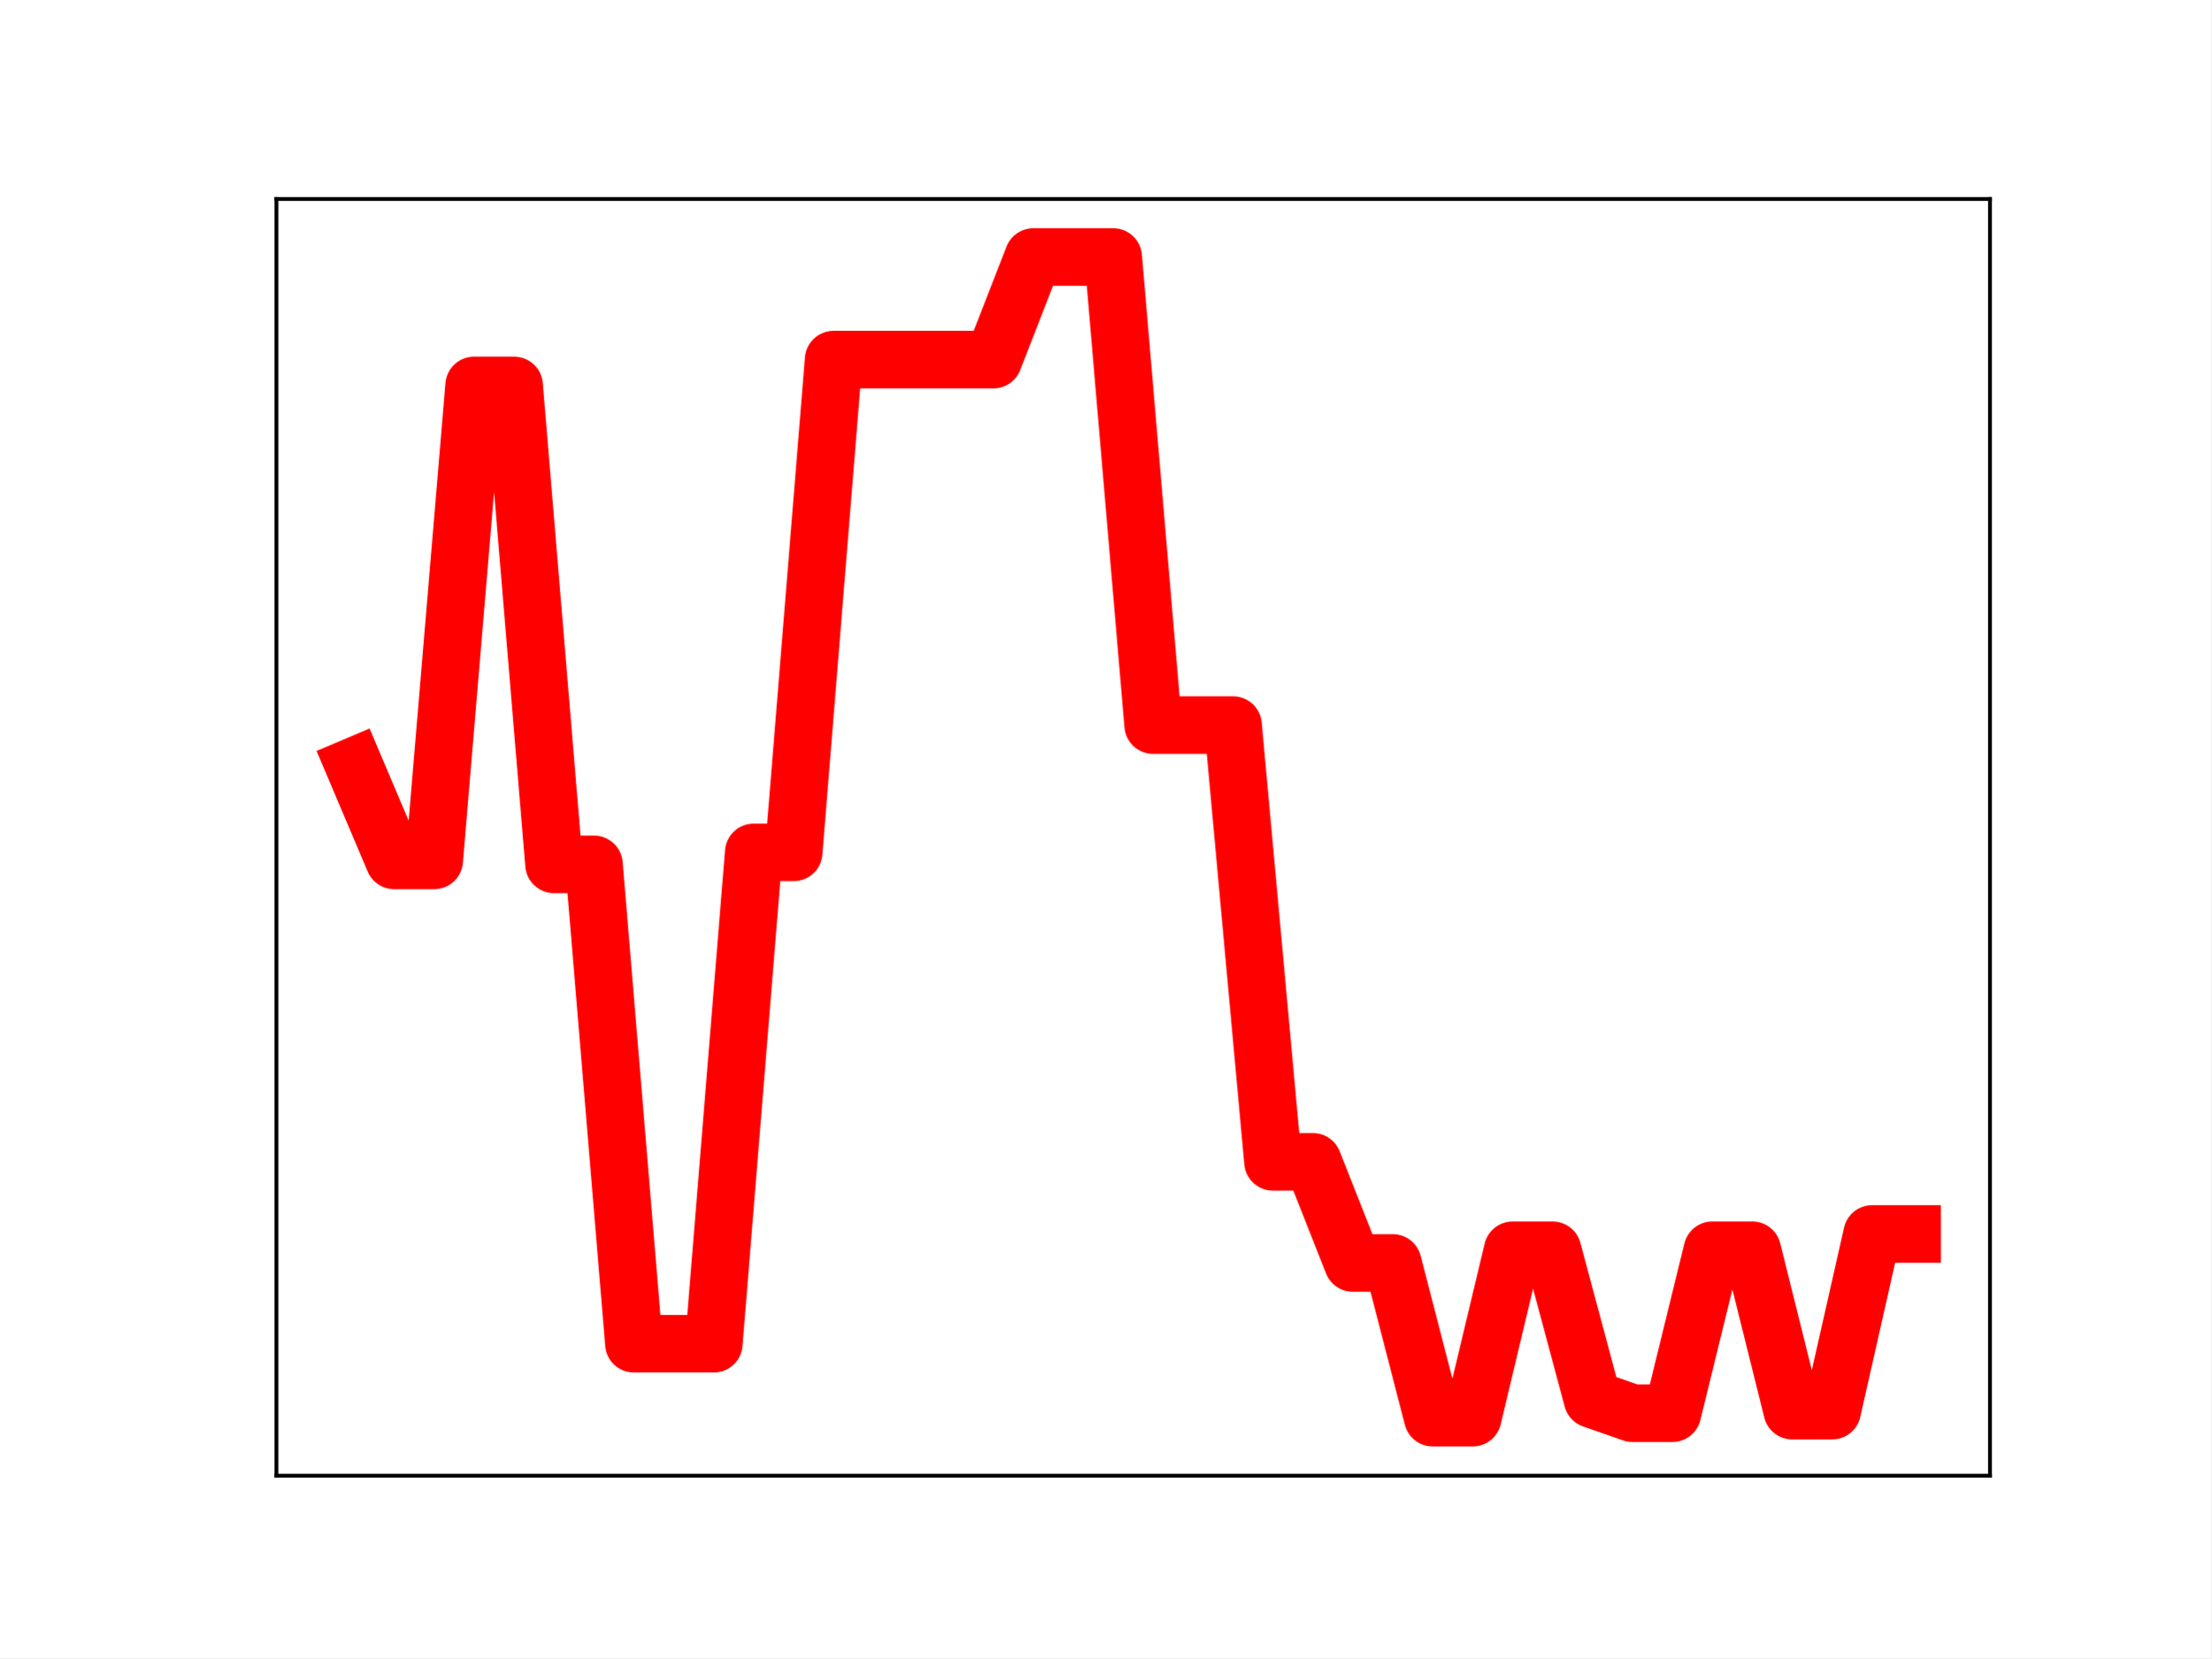
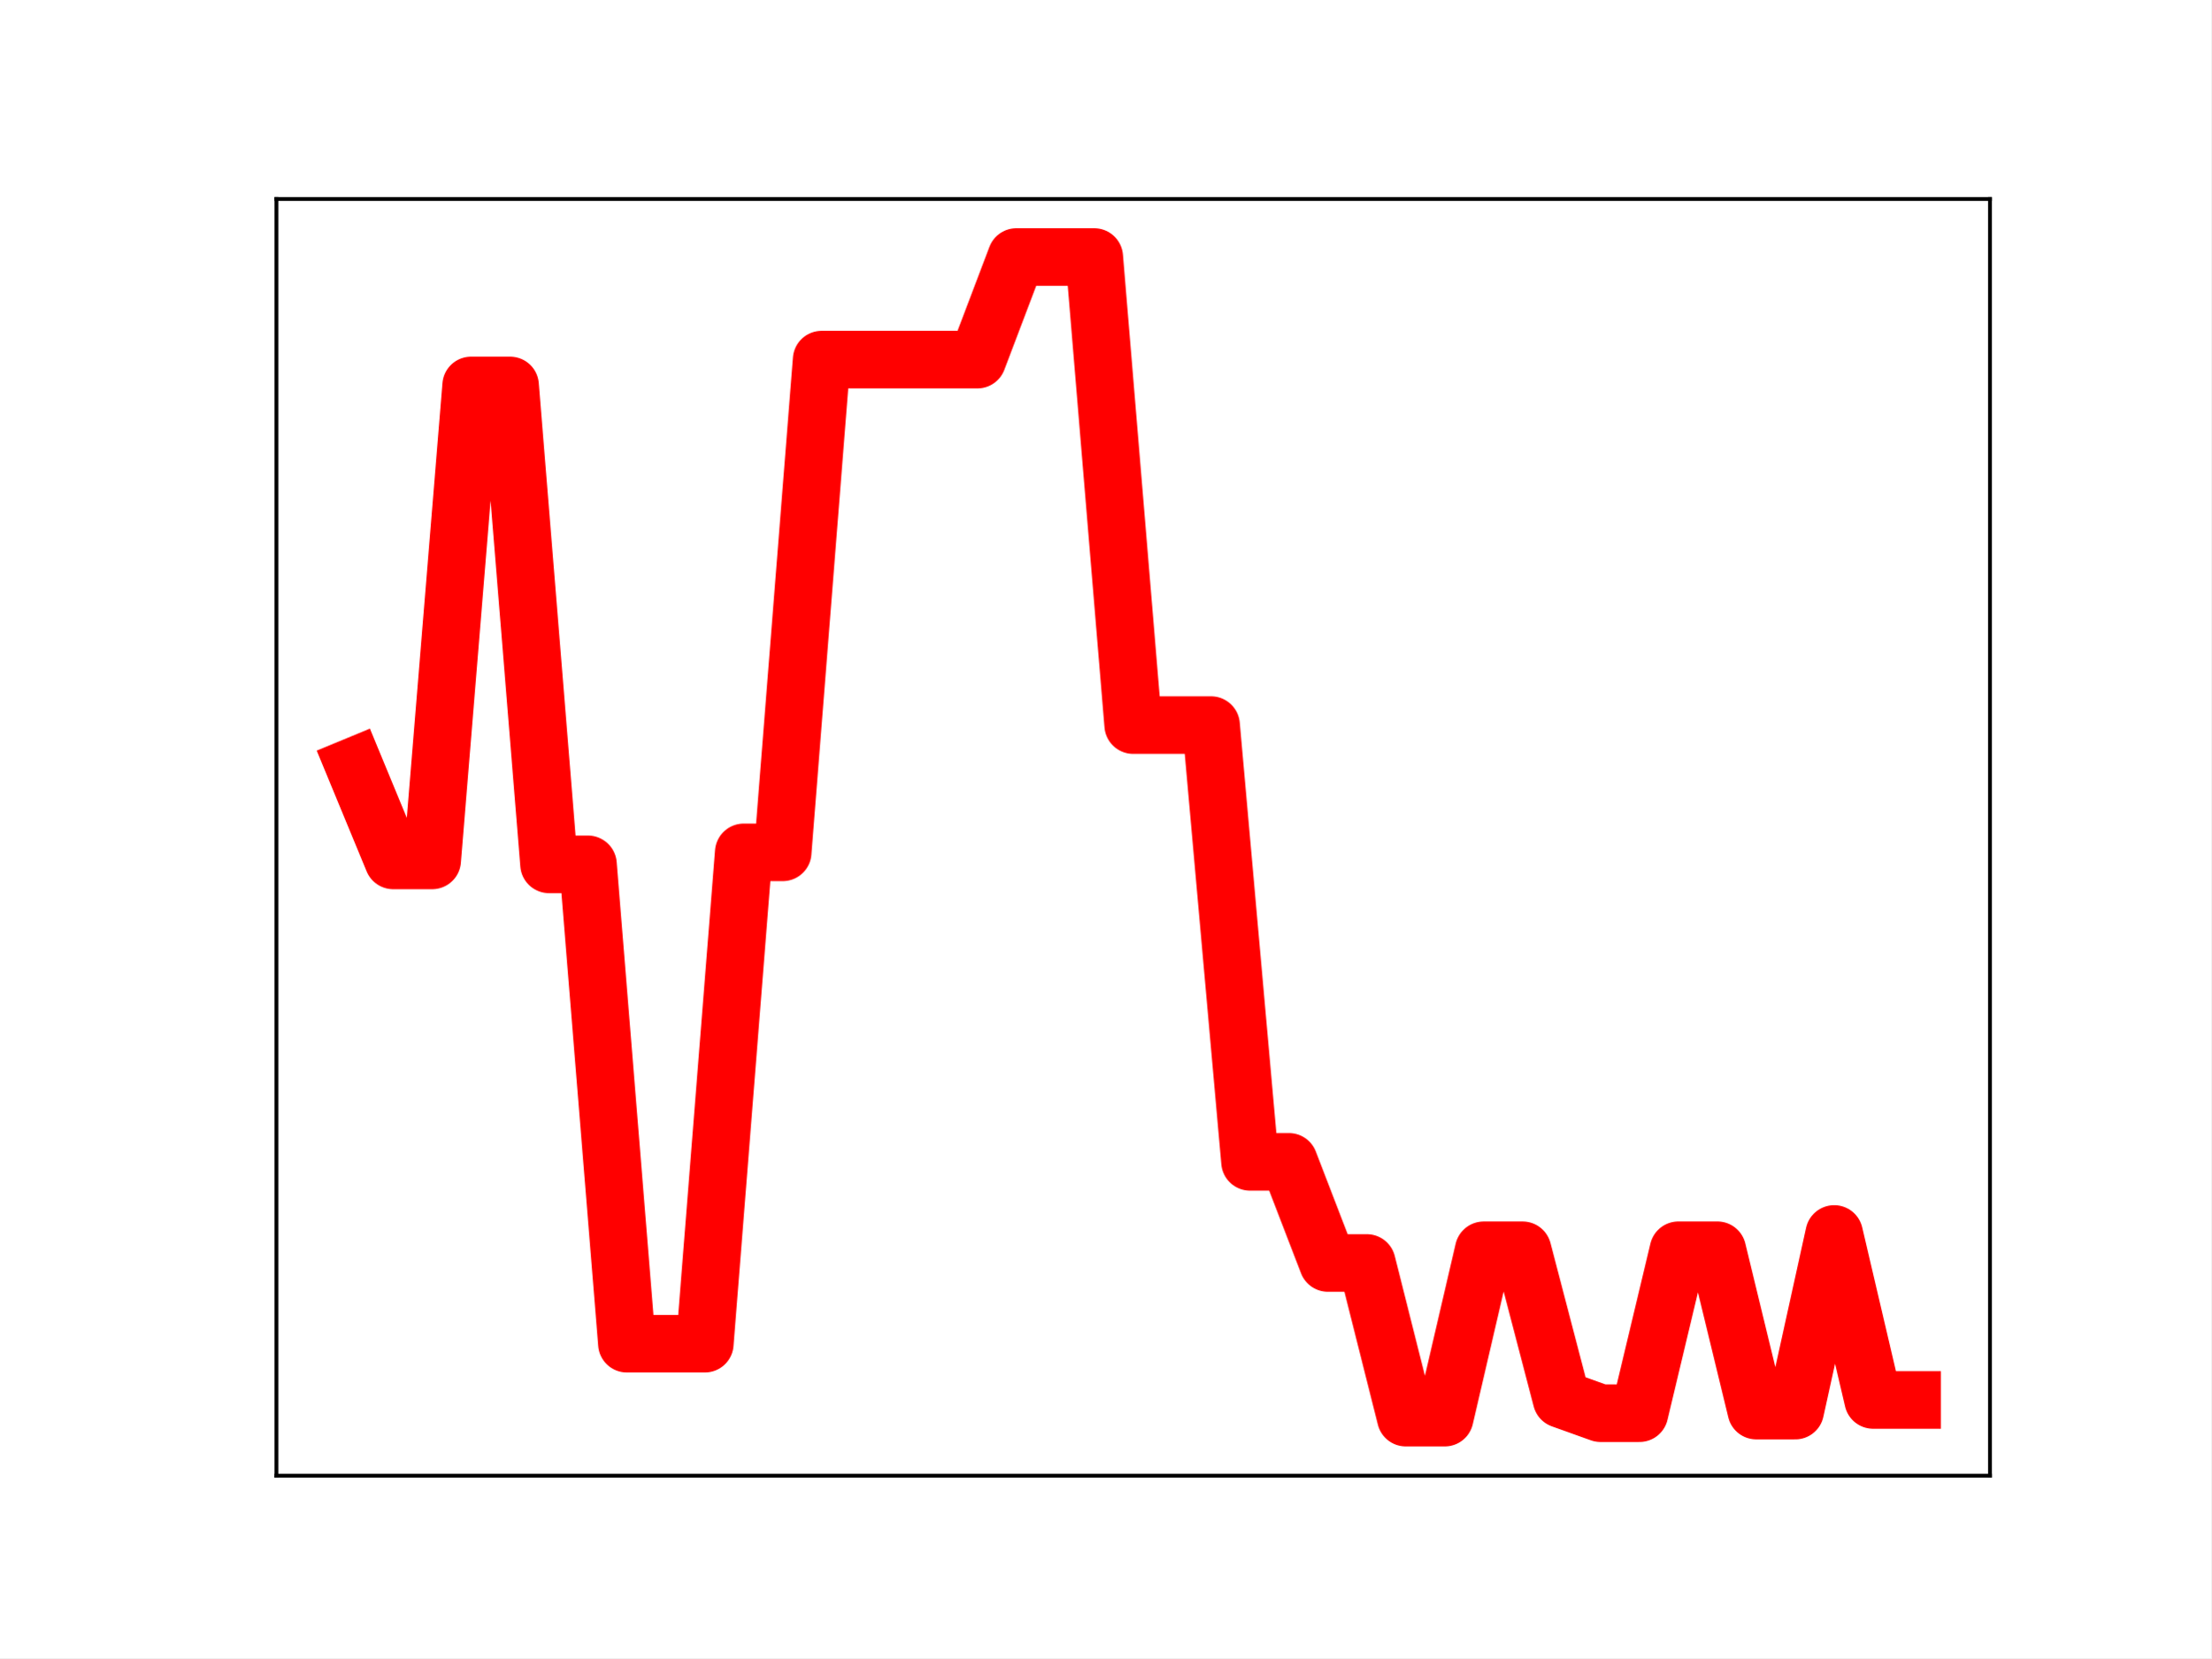
<svg xmlns="http://www.w3.org/2000/svg" xmlns:xlink="http://www.w3.org/1999/xlink" height="345.6pt" version="1.1" viewBox="0 0 460.8 345.6" width="460.8pt">
  <defs>
    <style type="text/css">
*{stroke-linecap:butt;stroke-linejoin:round;}
  </style>
  </defs>
  <g id="figure_1">
    <g id="patch_1">
      <path d="M 0 345.6  L 460.8 345.6  L 460.8 0  L 0 0  z " style="fill:#ffffff;" />
    </g>
    <g id="axes_1">
      <g id="patch_2">
        <path d="M 57.6 307.584  L 414.72 307.584  L 414.72 41.472  L 57.6 41.472  z " style="fill:#ffffff;" />
      </g>
      <g id="line2d_1">
-         <path clip-path="url(#p6705a6be7a)" d="M 73.833 159.705  L 82.157 179.338  L 90.482 179.338  L 98.806 80.328  L 107.131 80.328  L 115.455 180.158  L 123.78 180.158  L 132.104 280.078  L 140.429 280.078  L 148.753 280.078  L 157.077 177.658  L 165.402 177.658  L 173.726 74.952  L 182.051 74.952  L 190.375 74.952  L 198.7 74.952  L 207.024 74.952  L 215.349 53.568  L 223.673 53.568  L 231.998 53.568  L 240.322 151.132  L 248.647 151.132  L 256.971 151.132  L 265.296 242.17  L 273.62 242.17  L 281.945 263.247  L 290.269 263.247  L 298.594 295.488  L 306.918 295.488  L 315.243 260.599  L 323.567 260.599  L 331.891 291.651  L 340.216 294.561  L 348.54 294.561  L 356.865 260.593  L 365.189 260.593  L 373.514 294.021  L 381.838 294.021  L 390.163 257.197  L 398.487 257.197  " style="fill:none;stroke:#ff0000;stroke-linecap:square;stroke-width:12;" />
+         <path clip-path="url(#p090a0f7310)" d="M 73.833 159.705  L 81.949 179.338  L 90.065 179.338  L 98.182 80.328  L 106.298 80.328  L 114.415 180.158  L 122.531 180.158  L 130.647 280.078  L 138.764 280.078  L 146.88 280.078  L 154.996 177.658  L 163.113 177.658  L 171.229 74.952  L 179.345 74.952  L 187.462 74.952  L 195.578 74.952  L 203.695 74.952  L 211.811 53.568  L 219.927 53.568  L 228.044 53.568  L 236.16 151.132  L 244.276 151.132  L 252.393 151.132  L 260.509 242.17  L 268.625 242.17  L 276.742 263.247  L 284.858 263.247  L 292.975 295.488  L 301.091 295.488  L 309.207 260.599  L 317.324 260.599  L 325.44 291.651  L 333.556 294.561  L 341.673 294.561  L 349.789 260.593  L 357.905 260.593  L 366.022 294.021  L 374.138 294.021  L 382.255 257.197  L 390.371 291.799  L 398.487 291.799  " style="fill:none;stroke:#ff0000;stroke-linecap:square;stroke-width:12;" />
        <defs>
-           <path d="M 0 3  C 0.796 3 1.559 2.684 2.121 2.121  C 2.684 1.559 3 0.796 3 0  C 3 -0.796 2.684 -1.559 2.121 -2.121  C 1.559 -2.684 0.796 -3 0 -3  C -0.796 -3 -1.559 -2.684 -2.121 -2.121  C -2.684 -1.559 -3 -0.796 -3 0  C -3 0.796 -2.684 1.559 -2.121 2.121  C -1.559 2.684 -0.796 3 0 3  z " id="mfee70fe1e5" style="stroke:#ff0000;" />
+           <path d="M 0 3  C 0.796 3 1.559 2.684 2.121 2.121  C 2.684 1.559 3 0.796 3 0  C 3 -0.796 2.684 -1.559 2.121 -2.121  C 1.559 -2.684 0.796 -3 0 -3  C -0.796 -3 -1.559 -2.684 -2.121 -2.121  C -2.684 -1.559 -3 -0.796 -3 0  C -3 0.796 -2.684 1.559 -2.121 2.121  C -1.559 2.684 -0.796 3 0 3  z " id="m74276422a2" style="stroke:#ff0000;" />
        </defs>
-         <g clip-path="url(#p6705a6be7a)">
-           <use style="fill:#ff0000;stroke:#ff0000;" x="73.833" xlink:href="#mfee70fe1e5" y="159.705" />
-           <use style="fill:#ff0000;stroke:#ff0000;" x="82.157" xlink:href="#mfee70fe1e5" y="179.338" />
-           <use style="fill:#ff0000;stroke:#ff0000;" x="90.482" xlink:href="#mfee70fe1e5" y="179.338" />
-           <use style="fill:#ff0000;stroke:#ff0000;" x="98.806" xlink:href="#mfee70fe1e5" y="80.328" />
-           <use style="fill:#ff0000;stroke:#ff0000;" x="107.131" xlink:href="#mfee70fe1e5" y="80.328" />
-           <use style="fill:#ff0000;stroke:#ff0000;" x="115.455" xlink:href="#mfee70fe1e5" y="180.158" />
-           <use style="fill:#ff0000;stroke:#ff0000;" x="123.78" xlink:href="#mfee70fe1e5" y="180.158" />
-           <use style="fill:#ff0000;stroke:#ff0000;" x="132.104" xlink:href="#mfee70fe1e5" y="280.078" />
-           <use style="fill:#ff0000;stroke:#ff0000;" x="140.429" xlink:href="#mfee70fe1e5" y="280.078" />
-           <use style="fill:#ff0000;stroke:#ff0000;" x="148.753" xlink:href="#mfee70fe1e5" y="280.078" />
-           <use style="fill:#ff0000;stroke:#ff0000;" x="157.077" xlink:href="#mfee70fe1e5" y="177.658" />
-           <use style="fill:#ff0000;stroke:#ff0000;" x="165.402" xlink:href="#mfee70fe1e5" y="177.658" />
-           <use style="fill:#ff0000;stroke:#ff0000;" x="173.726" xlink:href="#mfee70fe1e5" y="74.952" />
-           <use style="fill:#ff0000;stroke:#ff0000;" x="182.051" xlink:href="#mfee70fe1e5" y="74.952" />
-           <use style="fill:#ff0000;stroke:#ff0000;" x="190.375" xlink:href="#mfee70fe1e5" y="74.952" />
-           <use style="fill:#ff0000;stroke:#ff0000;" x="198.7" xlink:href="#mfee70fe1e5" y="74.952" />
-           <use style="fill:#ff0000;stroke:#ff0000;" x="207.024" xlink:href="#mfee70fe1e5" y="74.952" />
-           <use style="fill:#ff0000;stroke:#ff0000;" x="215.349" xlink:href="#mfee70fe1e5" y="53.568" />
-           <use style="fill:#ff0000;stroke:#ff0000;" x="223.673" xlink:href="#mfee70fe1e5" y="53.568" />
-           <use style="fill:#ff0000;stroke:#ff0000;" x="231.998" xlink:href="#mfee70fe1e5" y="53.568" />
-           <use style="fill:#ff0000;stroke:#ff0000;" x="240.322" xlink:href="#mfee70fe1e5" y="151.132" />
-           <use style="fill:#ff0000;stroke:#ff0000;" x="248.647" xlink:href="#mfee70fe1e5" y="151.132" />
-           <use style="fill:#ff0000;stroke:#ff0000;" x="256.971" xlink:href="#mfee70fe1e5" y="151.132" />
-           <use style="fill:#ff0000;stroke:#ff0000;" x="265.296" xlink:href="#mfee70fe1e5" y="242.17" />
-           <use style="fill:#ff0000;stroke:#ff0000;" x="273.62" xlink:href="#mfee70fe1e5" y="242.17" />
-           <use style="fill:#ff0000;stroke:#ff0000;" x="281.945" xlink:href="#mfee70fe1e5" y="263.247" />
-           <use style="fill:#ff0000;stroke:#ff0000;" x="290.269" xlink:href="#mfee70fe1e5" y="263.247" />
-           <use style="fill:#ff0000;stroke:#ff0000;" x="298.594" xlink:href="#mfee70fe1e5" y="295.488" />
-           <use style="fill:#ff0000;stroke:#ff0000;" x="306.918" xlink:href="#mfee70fe1e5" y="295.488" />
-           <use style="fill:#ff0000;stroke:#ff0000;" x="315.243" xlink:href="#mfee70fe1e5" y="260.599" />
-           <use style="fill:#ff0000;stroke:#ff0000;" x="323.567" xlink:href="#mfee70fe1e5" y="260.599" />
-           <use style="fill:#ff0000;stroke:#ff0000;" x="331.891" xlink:href="#mfee70fe1e5" y="291.651" />
-           <use style="fill:#ff0000;stroke:#ff0000;" x="340.216" xlink:href="#mfee70fe1e5" y="294.561" />
-           <use style="fill:#ff0000;stroke:#ff0000;" x="348.54" xlink:href="#mfee70fe1e5" y="294.561" />
-           <use style="fill:#ff0000;stroke:#ff0000;" x="356.865" xlink:href="#mfee70fe1e5" y="260.593" />
-           <use style="fill:#ff0000;stroke:#ff0000;" x="365.189" xlink:href="#mfee70fe1e5" y="260.593" />
-           <use style="fill:#ff0000;stroke:#ff0000;" x="373.514" xlink:href="#mfee70fe1e5" y="294.021" />
-           <use style="fill:#ff0000;stroke:#ff0000;" x="381.838" xlink:href="#mfee70fe1e5" y="294.021" />
-           <use style="fill:#ff0000;stroke:#ff0000;" x="390.163" xlink:href="#mfee70fe1e5" y="257.197" />
-           <use style="fill:#ff0000;stroke:#ff0000;" x="398.487" xlink:href="#mfee70fe1e5" y="257.197" />
+         <g clip-path="url(#p090a0f7310)">
+           <use style="fill:#ff0000;stroke:#ff0000;" x="73.833" xlink:href="#m74276422a2" y="159.705" />
+           <use style="fill:#ff0000;stroke:#ff0000;" x="81.949" xlink:href="#m74276422a2" y="179.338" />
+           <use style="fill:#ff0000;stroke:#ff0000;" x="90.065" xlink:href="#m74276422a2" y="179.338" />
+           <use style="fill:#ff0000;stroke:#ff0000;" x="98.182" xlink:href="#m74276422a2" y="80.328" />
+           <use style="fill:#ff0000;stroke:#ff0000;" x="106.298" xlink:href="#m74276422a2" y="80.328" />
+           <use style="fill:#ff0000;stroke:#ff0000;" x="114.415" xlink:href="#m74276422a2" y="180.158" />
+           <use style="fill:#ff0000;stroke:#ff0000;" x="122.531" xlink:href="#m74276422a2" y="180.158" />
+           <use style="fill:#ff0000;stroke:#ff0000;" x="130.647" xlink:href="#m74276422a2" y="280.078" />
+           <use style="fill:#ff0000;stroke:#ff0000;" x="138.764" xlink:href="#m74276422a2" y="280.078" />
+           <use style="fill:#ff0000;stroke:#ff0000;" x="146.88" xlink:href="#m74276422a2" y="280.078" />
+           <use style="fill:#ff0000;stroke:#ff0000;" x="154.996" xlink:href="#m74276422a2" y="177.658" />
+           <use style="fill:#ff0000;stroke:#ff0000;" x="163.113" xlink:href="#m74276422a2" y="177.658" />
+           <use style="fill:#ff0000;stroke:#ff0000;" x="171.229" xlink:href="#m74276422a2" y="74.952" />
+           <use style="fill:#ff0000;stroke:#ff0000;" x="179.345" xlink:href="#m74276422a2" y="74.952" />
+           <use style="fill:#ff0000;stroke:#ff0000;" x="187.462" xlink:href="#m74276422a2" y="74.952" />
+           <use style="fill:#ff0000;stroke:#ff0000;" x="195.578" xlink:href="#m74276422a2" y="74.952" />
+           <use style="fill:#ff0000;stroke:#ff0000;" x="203.695" xlink:href="#m74276422a2" y="74.952" />
+           <use style="fill:#ff0000;stroke:#ff0000;" x="211.811" xlink:href="#m74276422a2" y="53.568" />
+           <use style="fill:#ff0000;stroke:#ff0000;" x="219.927" xlink:href="#m74276422a2" y="53.568" />
+           <use style="fill:#ff0000;stroke:#ff0000;" x="228.044" xlink:href="#m74276422a2" y="53.568" />
+           <use style="fill:#ff0000;stroke:#ff0000;" x="236.16" xlink:href="#m74276422a2" y="151.132" />
+           <use style="fill:#ff0000;stroke:#ff0000;" x="244.276" xlink:href="#m74276422a2" y="151.132" />
+           <use style="fill:#ff0000;stroke:#ff0000;" x="252.393" xlink:href="#m74276422a2" y="151.132" />
+           <use style="fill:#ff0000;stroke:#ff0000;" x="260.509" xlink:href="#m74276422a2" y="242.17" />
+           <use style="fill:#ff0000;stroke:#ff0000;" x="268.625" xlink:href="#m74276422a2" y="242.17" />
+           <use style="fill:#ff0000;stroke:#ff0000;" x="276.742" xlink:href="#m74276422a2" y="263.247" />
+           <use style="fill:#ff0000;stroke:#ff0000;" x="284.858" xlink:href="#m74276422a2" y="263.247" />
+           <use style="fill:#ff0000;stroke:#ff0000;" x="292.975" xlink:href="#m74276422a2" y="295.488" />
+           <use style="fill:#ff0000;stroke:#ff0000;" x="301.091" xlink:href="#m74276422a2" y="295.488" />
+           <use style="fill:#ff0000;stroke:#ff0000;" x="309.207" xlink:href="#m74276422a2" y="260.599" />
+           <use style="fill:#ff0000;stroke:#ff0000;" x="317.324" xlink:href="#m74276422a2" y="260.599" />
+           <use style="fill:#ff0000;stroke:#ff0000;" x="325.44" xlink:href="#m74276422a2" y="291.651" />
+           <use style="fill:#ff0000;stroke:#ff0000;" x="333.556" xlink:href="#m74276422a2" y="294.561" />
+           <use style="fill:#ff0000;stroke:#ff0000;" x="341.673" xlink:href="#m74276422a2" y="294.561" />
+           <use style="fill:#ff0000;stroke:#ff0000;" x="349.789" xlink:href="#m74276422a2" y="260.593" />
+           <use style="fill:#ff0000;stroke:#ff0000;" x="357.905" xlink:href="#m74276422a2" y="260.593" />
+           <use style="fill:#ff0000;stroke:#ff0000;" x="366.022" xlink:href="#m74276422a2" y="294.021" />
+           <use style="fill:#ff0000;stroke:#ff0000;" x="374.138" xlink:href="#m74276422a2" y="294.021" />
+           <use style="fill:#ff0000;stroke:#ff0000;" x="382.255" xlink:href="#m74276422a2" y="257.197" />
+           <use style="fill:#ff0000;stroke:#ff0000;" x="390.371" xlink:href="#m74276422a2" y="291.799" />
+           <use style="fill:#ff0000;stroke:#ff0000;" x="398.487" xlink:href="#m74276422a2" y="291.799" />
        </g>
      </g>
      <g id="patch_3">
        <path d="M 57.6 307.584  L 57.6 41.472  " style="fill:none;stroke:#000000;stroke-linecap:square;stroke-linejoin:miter;stroke-width:0.8;" />
      </g>
      <g id="patch_4">
        <path d="M 414.72 307.584  L 414.72 41.472  " style="fill:none;stroke:#000000;stroke-linecap:square;stroke-linejoin:miter;stroke-width:0.8;" />
      </g>
      <g id="patch_5">
        <path d="M 57.6 307.584  L 414.72 307.584  " style="fill:none;stroke:#000000;stroke-linecap:square;stroke-linejoin:miter;stroke-width:0.8;" />
      </g>
      <g id="patch_6">
        <path d="M 57.6 41.472  L 414.72 41.472  " style="fill:none;stroke:#000000;stroke-linecap:square;stroke-linejoin:miter;stroke-width:0.8;" />
      </g>
    </g>
  </g>
  <defs>
-     <clipPath id="p6705a6be7a">
+     <clipPath id="p090a0f7310">
      <rect height="266.112" width="357.12" x="57.6" y="41.472" />
    </clipPath>
  </defs>
</svg>
